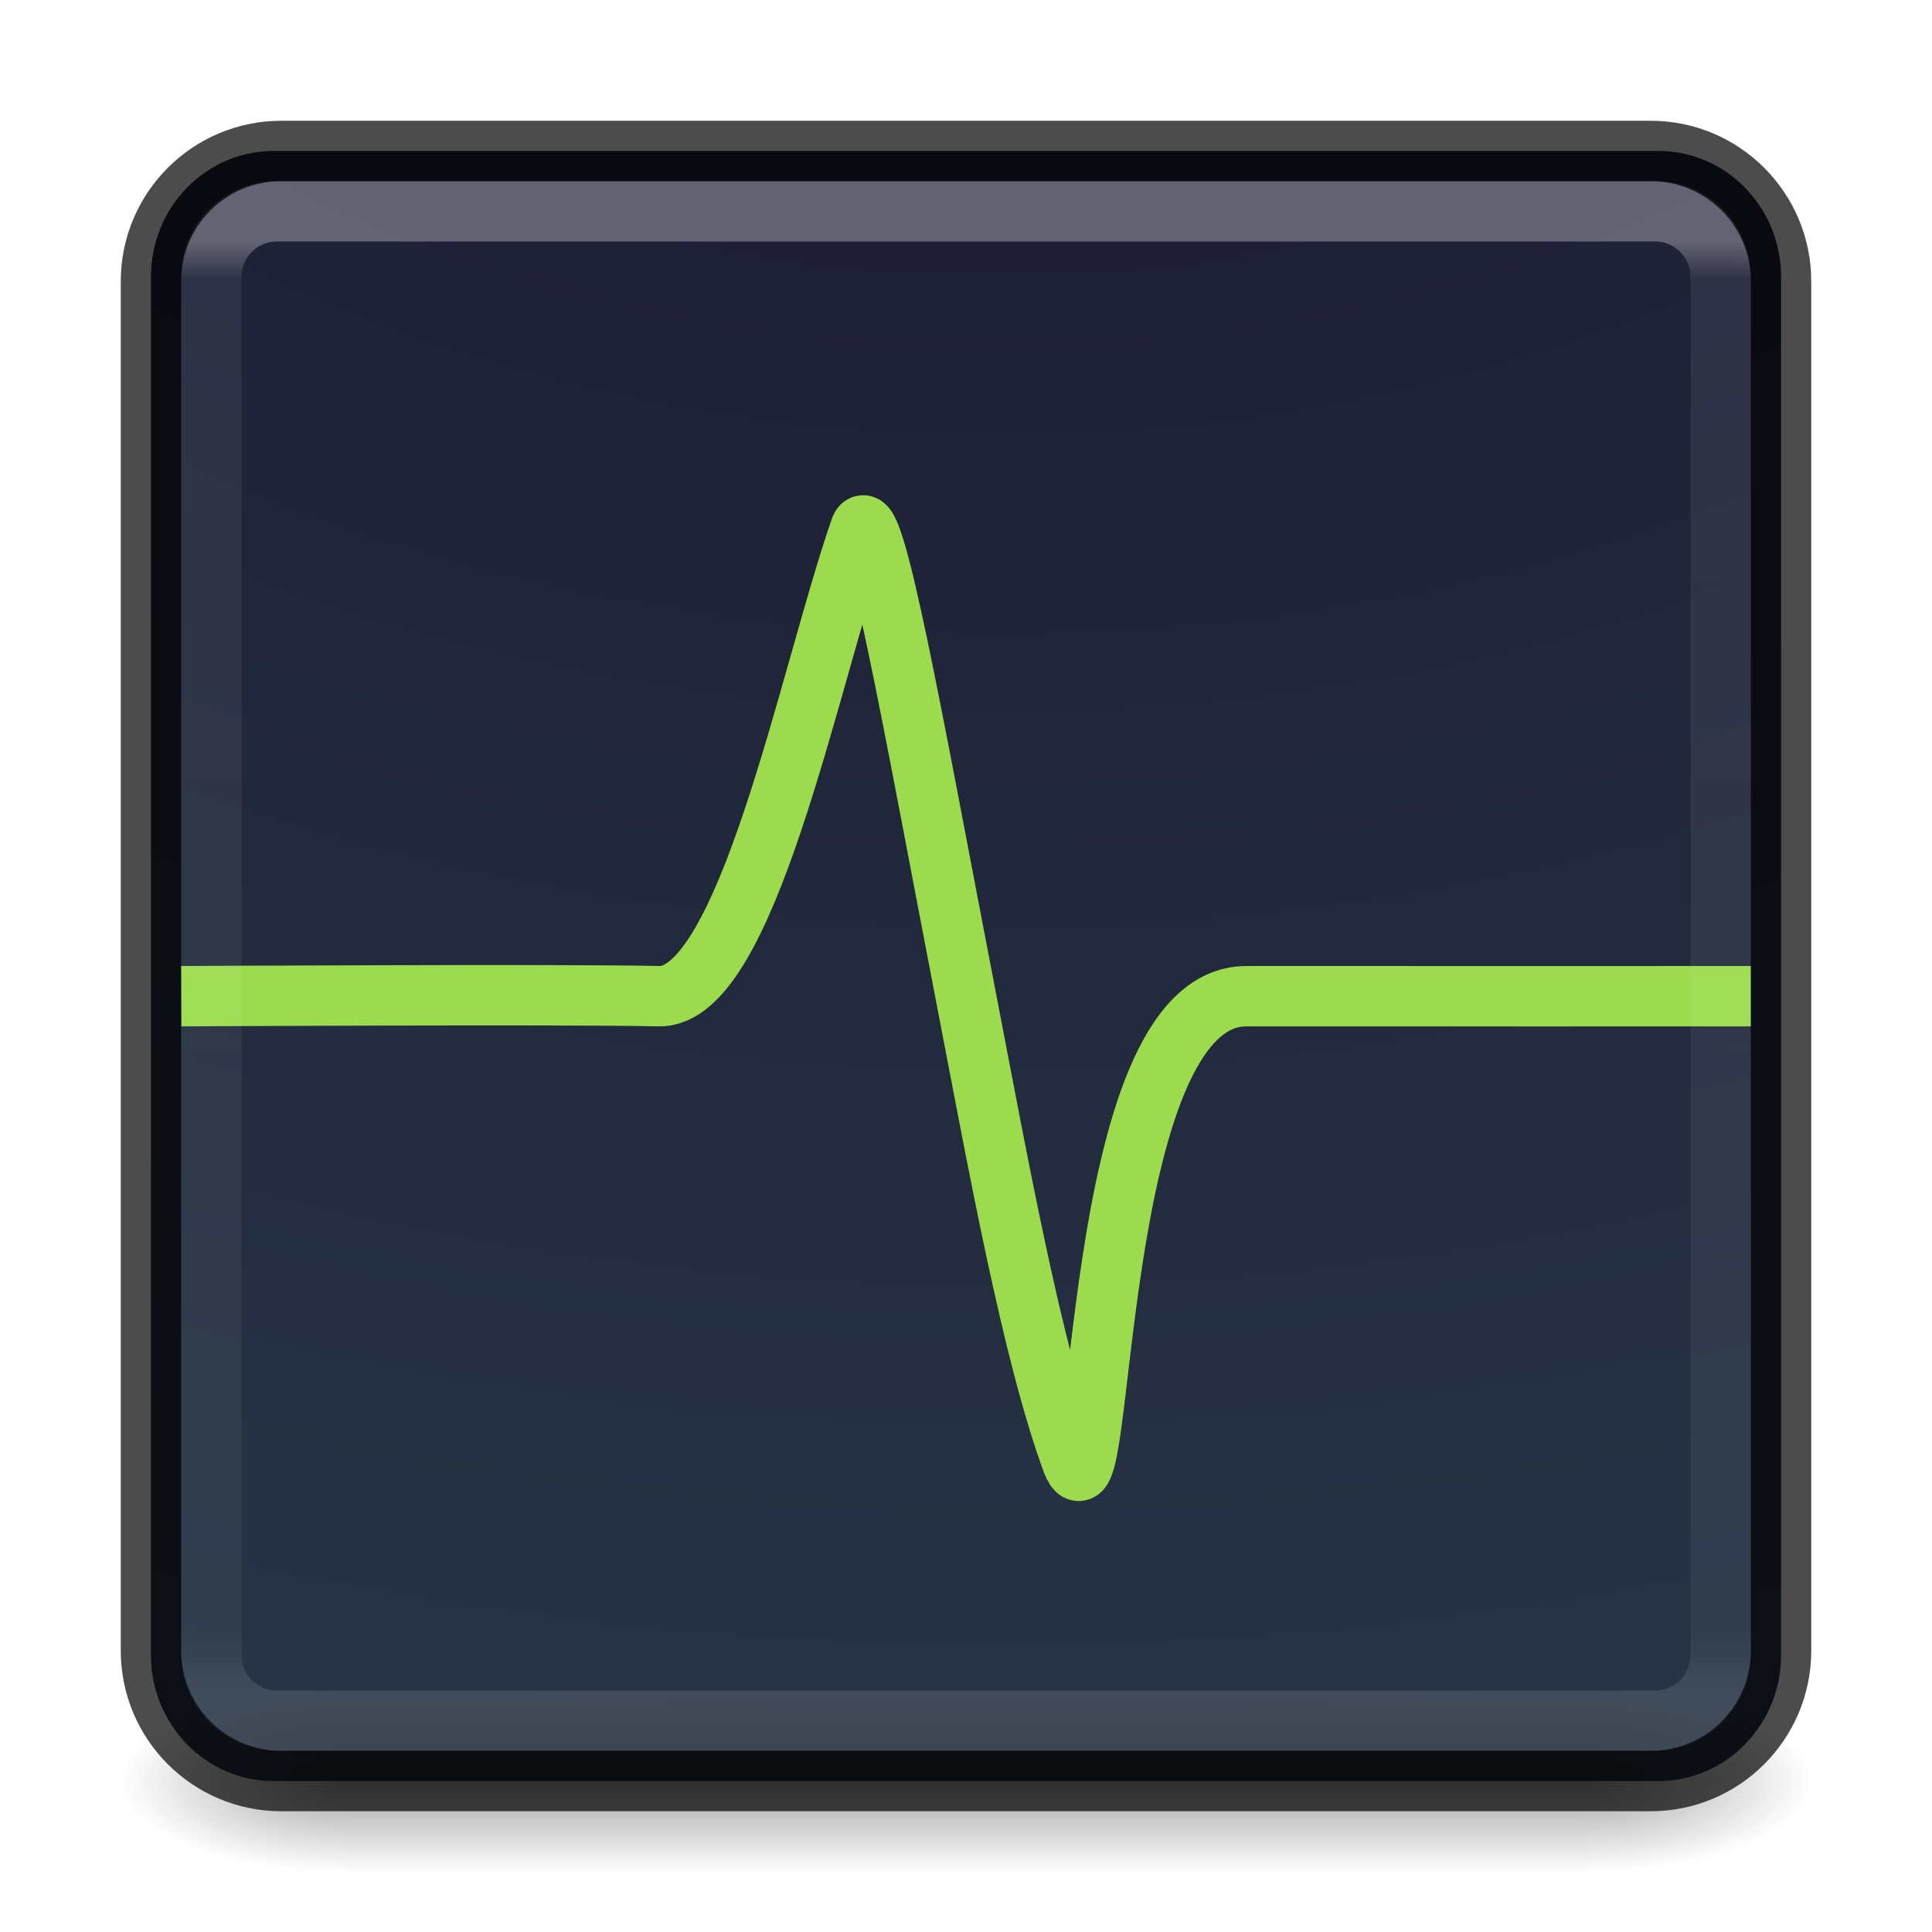
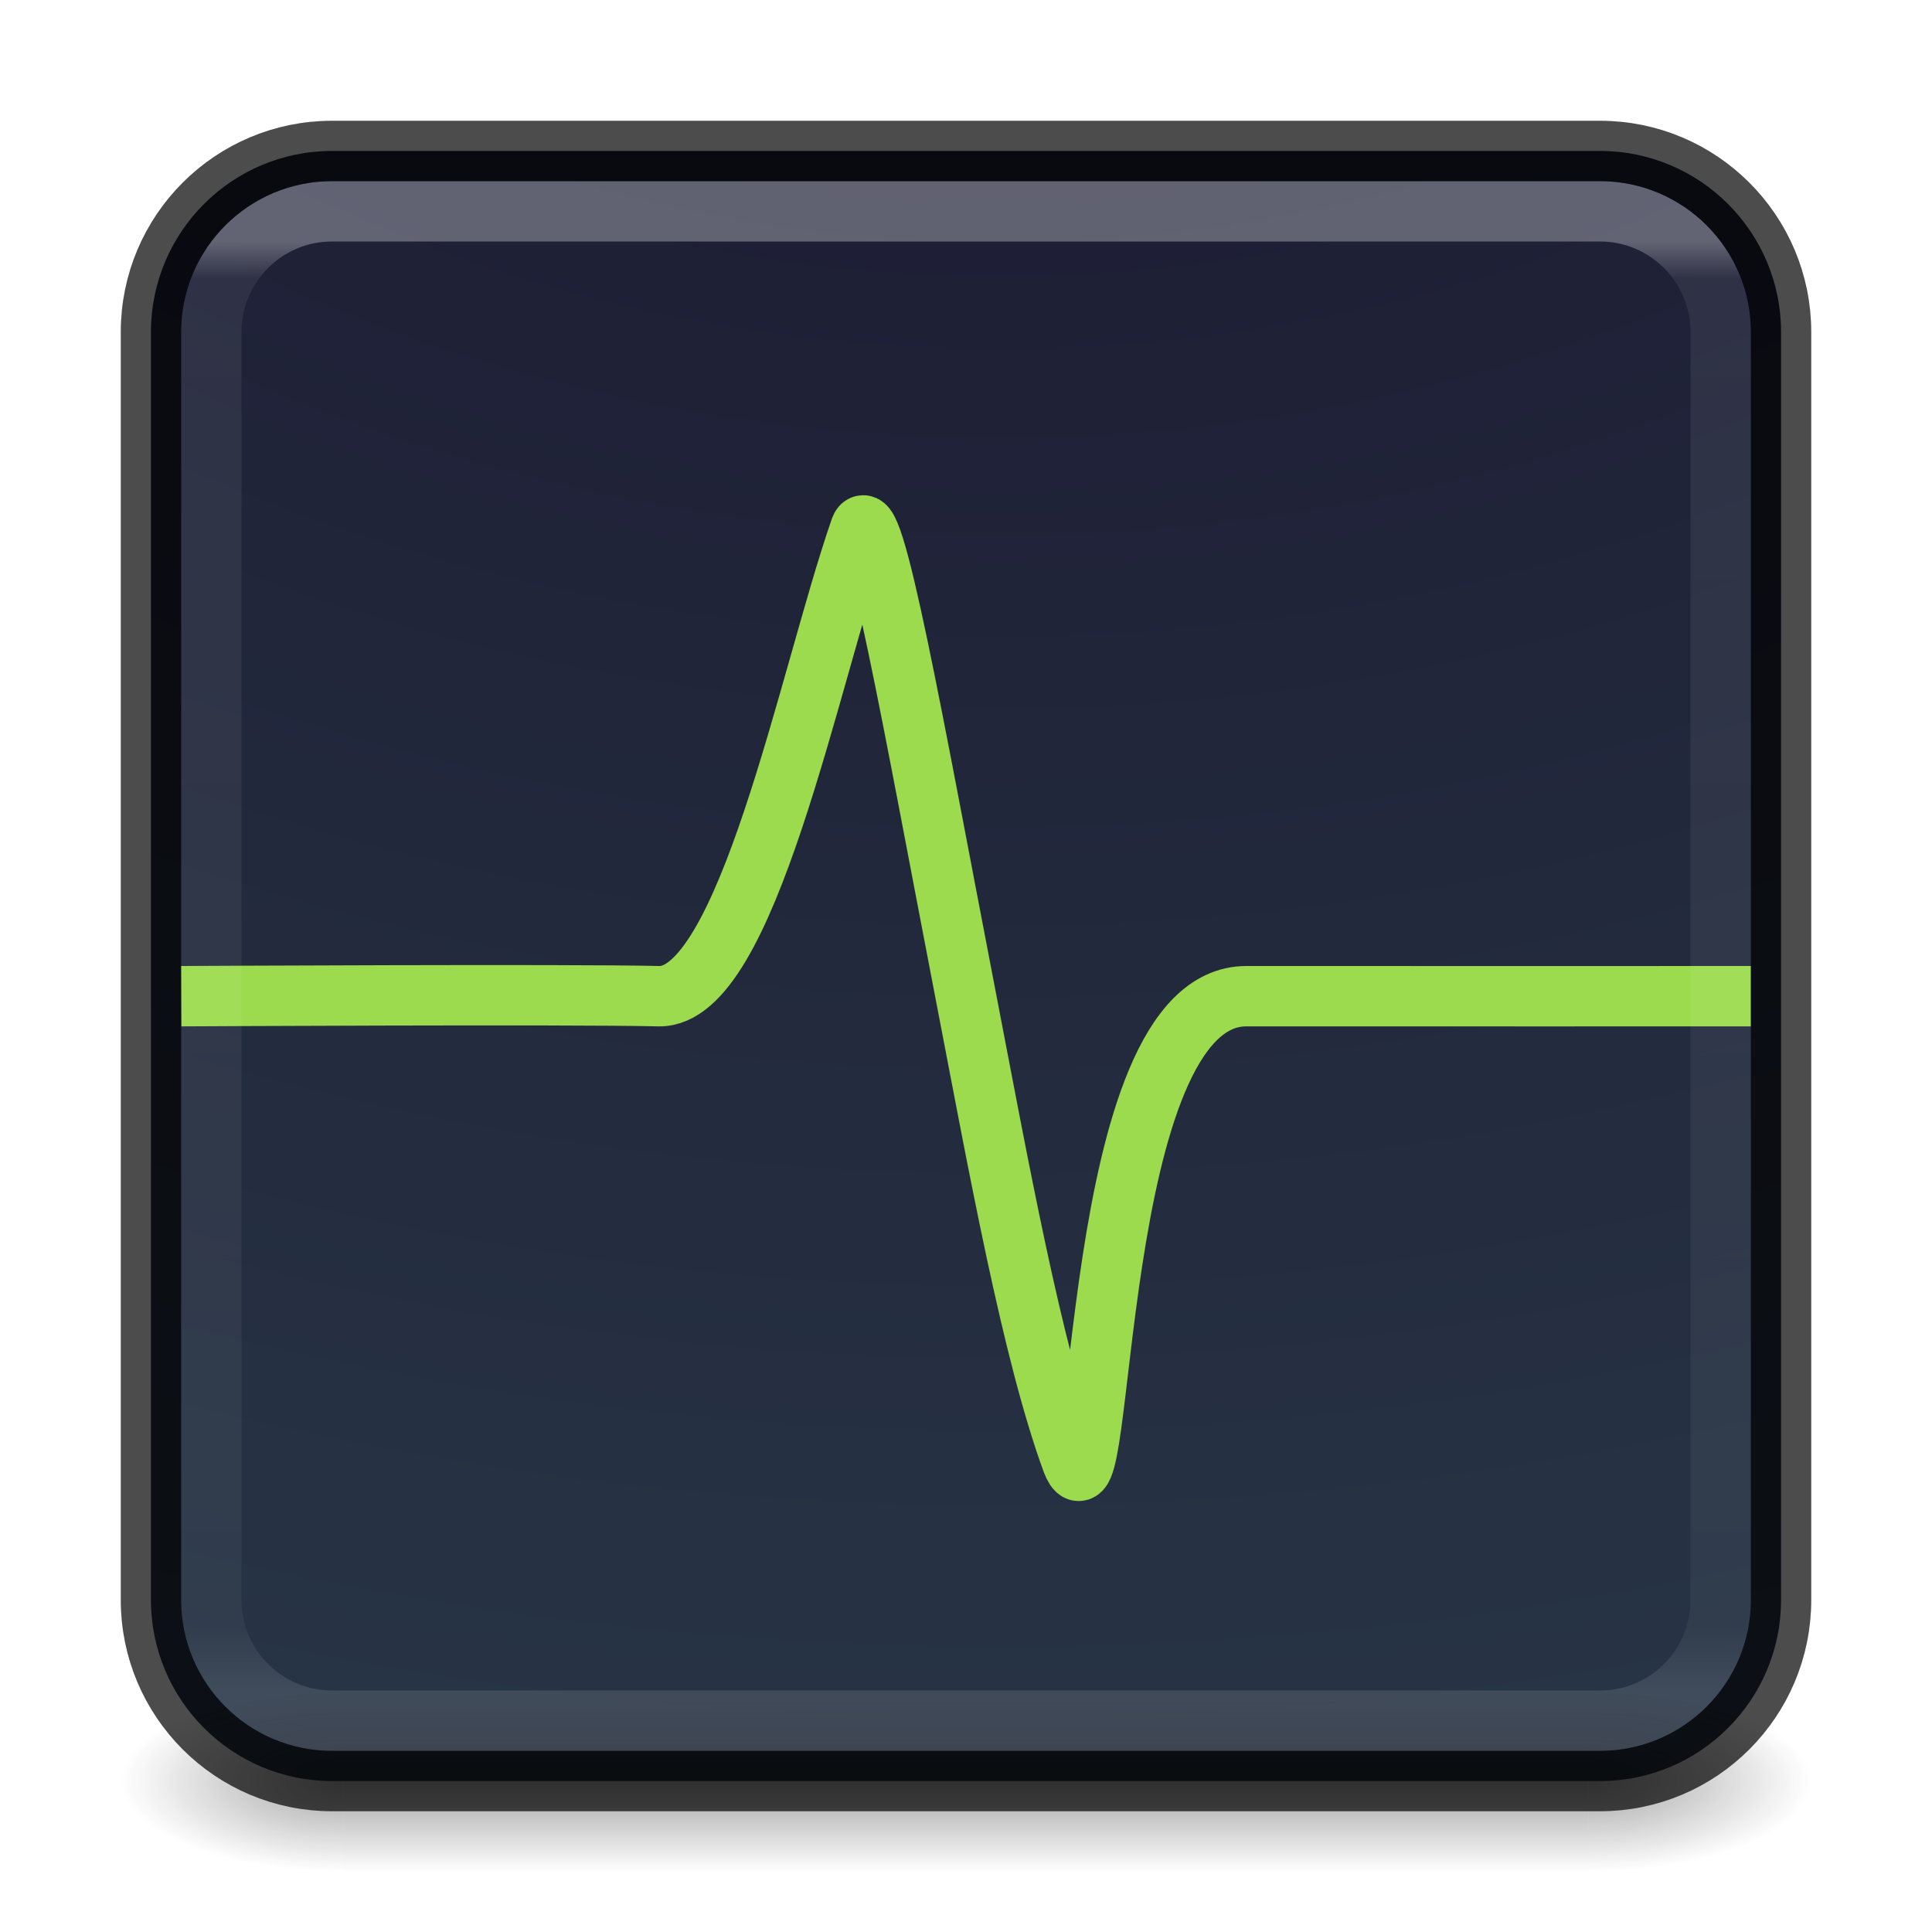
<svg xmlns="http://www.w3.org/2000/svg" xmlns:xlink="http://www.w3.org/1999/xlink" height="32" id="svg11300" style="display:inline;enable-background:new" version="1.0" viewBox="0 0 32 32" width="32">
  <defs id="defs3">
    <linearGradient id="linearGradient10457">
      <stop id="stop10453" offset="0" style="stop-color:#000000;stop-opacity:1;" />
      <stop id="stop10455" offset="1" style="stop-color:#000000;stop-opacity:0;" />
    </linearGradient>
    <linearGradient id="linearGradient4712">
      <stop id="stop4708" offset="0" style="stop-color:#000000;stop-opacity:1;" />
      <stop id="stop4710" offset="1" style="stop-color:#000000;stop-opacity:0;" />
    </linearGradient>
    <linearGradient id="linearGradient4187">
      <stop id="stop4189" offset="0" style="stop-color:#ffffff;stop-opacity:1" />
      <stop id="stop4191" offset="0.021" style="stop-color:#ffffff;stop-opacity:0.235" />
      <stop id="stop4193" offset="0.977" style="stop-color:#ffffff;stop-opacity:0.157" />
      <stop id="stop4195" offset="1" style="stop-color:#ffffff;stop-opacity:0.392" />
    </linearGradient>
    <linearGradient id="linearGradient3702-501-757-6-946">
      <stop id="stop3228" offset="0" style="stop-color:#181818;stop-opacity:0" />
      <stop id="stop3230" offset="0.5" style="stop-color:#181818;stop-opacity:1" />
      <stop id="stop3232" offset="1" style="stop-color:#181818;stop-opacity:0" />
    </linearGradient>
    <linearGradient gradientTransform="matrix(0.6756757,0,0,0.6756757,79.78378,177.7838)" gradientUnits="userSpaceOnUse" xlink:href="#linearGradient4187" id="linearGradient3483" x1="38.546" x2="38.546" y1="6.374" y2="41.679" />
    <radialGradient cx="6.73" cy="9.957" fx="6.2" fy="9.957" gradientTransform="matrix(0,6.575229,-8.07228,0,176.9519,121.8886)" gradientUnits="userSpaceOnUse" xlink:href="#linearGradient27416-1-2-0-1" id="radialGradient4388" r="12.672" />
    <radialGradient cx="4.993" cy="43.5" fx="4.993" fy="43.5" gradientTransform="matrix(1.476472,0,0,0.5999999,98.93862,181.4)" gradientUnits="userSpaceOnUse" xlink:href="#linearGradient4712" id="radialGradient3493" r="2.5" />
    <radialGradient cx="4.993" cy="43.5" fx="4.993" fy="43.5" gradientTransform="matrix(1.476472,0,0,0.5999999,-93.06138,-233.6)" gradientUnits="userSpaceOnUse" xlink:href="#linearGradient4712" id="radialGradient3495" r="2.5" />
    <linearGradient gradientTransform="matrix(0.7368421,0,0,0.4285713,78.31579,188.8571)" gradientUnits="userSpaceOnUse" xlink:href="#linearGradient3702-501-757-6-946" id="linearGradient3497" x1="25.058" x2="25.058" y1="47.028" y2="39.999" />
    <linearGradient id="linearGradient27416-1-2-0-1">
      <stop id="stop27420-2-0-8-7" offset="0" style="stop-color:#8cd5ff;stop-opacity:1" />
      <stop id="stop10017" offset="0.555" style="stop-color:#3689e6;stop-opacity:1" />
      <stop id="stop27422-3-5-3-3" offset="1" style="stop-color:#3689e6;stop-opacity:1" />
    </linearGradient>
    <linearGradient gradientUnits="userSpaceOnUse" xlink:href="#linearGradient10457" id="linearGradient10459" x1="96" x2="96" y1="200" y2="191" />
    <linearGradient gradientTransform="translate(0,-1)" gradientUnits="userSpaceOnUse" xlink:href="#linearGradient10457" id="linearGradient10469" x1="96" x2="96" y1="200" y2="188" />
    <radialGradient r="2.5" id="radialGradient3013-896" xlink:href="#linearGradient10457" gradientUnits="userSpaceOnUse" gradientTransform="matrix(2.320172,0,0,0.8,156.6178,172.2)" fy="43.5" fx="4.993" cy="43.5" cx="4.993" />
    <radialGradient r="2.5" id="radialGradient3015-826" xlink:href="#linearGradient10457" gradientUnits="userSpaceOnUse" gradientTransform="matrix(2.320172,0,0,0.8,-147.3822,-241.8)" fy="43.5" fx="4.993" cy="43.5" cx="4.993" />
    <linearGradient y2="39.999" y1="47.028" x2="25.058" x1="25.058" id="linearGradient4395" xlink:href="#linearGradient3702-501-757-6-946" gradientUnits="userSpaceOnUse" gradientTransform="matrix(1.157895,0,0,0.5714286,124.2105,182.1429)" />
    <linearGradient y2="41.891" y1="6.111" x2="24" x1="24" id="linearGradient3153" xlink:href="#linearGradient4187" gradientUnits="userSpaceOnUse" gradientTransform="translate(128,164)" />
    <radialGradient r="12.672" id="radialGradient4144" xlink:href="#linearGradient27416-1-2-0-1" gradientUnits="userSpaceOnUse" gradientTransform="matrix(0,9.497552,-11.65996,0,268.9305,83.83903)" fy="9.957" fx="6.2" cy="9.957" cx="6.73" />
    <linearGradient y2="178" y1="202" x2="150" x1="150" id="linearGradient10810" xlink:href="#linearGradient10457" gradientUnits="userSpaceOnUse" gradientTransform="translate(0,1)" />
    <linearGradient y2="179" y1="203" x2="155" x1="155" id="linearGradient10828" xlink:href="#linearGradient10457" gradientUnits="userSpaceOnUse" gradientTransform="translate(0,-0.999896)" />
    <linearGradient y2="178" y1="202" x2="150" x1="150" id="linearGradient10830" xlink:href="#linearGradient10457" gradientUnits="userSpaceOnUse" gradientTransform="translate(0,1.0403015e-4)" />
    <radialGradient gradientTransform="matrix(0.5475431,0,0,0.05973198,7.338416,72.90241)" gradientUnits="userSpaceOnUse" xlink:href="#linearGradient10457" id="radialGradient4377" fy="93.468" fx="-4.029" r="35.338" cy="93.468" cx="-4.029" />
    <radialGradient gradientTransform="matrix(2.003784,0,0,1.4,27.98813,-17.4)" gradientUnits="userSpaceOnUse" xlink:href="#linearGradient3688-166-749-5" id="radialGradient2455-1" fy="43.5" fx="4.993" r="2.5" cy="43.5" cx="4.993" />
    <linearGradient id="linearGradient3688-166-749-5">
      <stop offset="0" style="stop-color:#181818;stop-opacity:1" id="stop2883-0" />
      <stop offset="1" style="stop-color:#181818;stop-opacity:0" id="stop2885-5" />
    </linearGradient>
    <radialGradient gradientTransform="matrix(2.003784,0,0,1.4,-20.01187,-104.4)" gradientUnits="userSpaceOnUse" xlink:href="#linearGradient3688-166-749-5" id="radialGradient2457-5" fy="43.5" fx="4.993" r="2.5" cy="43.5" cx="4.993" />
    <linearGradient gradientUnits="userSpaceOnUse" xlink:href="#linearGradient3702-501-757-6-946" id="linearGradient2459-7" y2="39.999" x2="25.058" y1="47.028" x1="25.058" />
    <radialGradient r="12.672" fy="9.957" fx="6.2" cy="9.957" cx="6.73" gradientTransform="matrix(0,4.212867,-5.172055,0,57.34489,-4.175808)" gradientUnits="userSpaceOnUse" id="radialGradient4147" xlink:href="#linearGradient2867-449-88-871-390-598-476-591-434-148-57-177-8-3-3-6-4-8-8-8-5-3" />
    <linearGradient id="linearGradient2867-449-88-871-390-598-476-591-434-148-57-177-8-3-3-6-4-8-8-8-5-3">
      <stop id="stop3750-1-0-7-6-6-1-3-9-3-6" style="stop-color:#0e141f;stop-opacity:1" offset="0" />
      <stop offset="0.355" style="stop-color:#1d1d34;stop-opacity:1" id="stop4207" />
      <stop id="stop3756-1-6-2-6-6-1-96-6-0-7" style="stop-color:#273445;stop-opacity:1" offset="1" />
    </linearGradient>
    <linearGradient gradientTransform="matrix(0.9603263,0,0,0.9603263,-17.91534,37.49566)" gradientUnits="userSpaceOnUse" xlink:href="#linearGradient3924-776" id="linearGradient3159" y2="43" x2="24" y1="5" x1="24" />
    <linearGradient id="linearGradient3924-776">
      <stop offset="0" style="stop-color:#ffffff;stop-opacity:1" id="stop3124" />
      <stop offset="0.063" style="stop-color:#ffffff;stop-opacity:0.235" id="stop3126" />
      <stop offset="0.951" style="stop-color:#ffffff;stop-opacity:0.157" id="stop3128" />
      <stop offset="1" style="stop-color:#ffffff;stop-opacity:0.392" id="stop3130" />
    </linearGradient>
    <filter id="filter7132" style="color-interpolation-filters:sRGB">
      <feGaussianBlur id="feGaussianBlur7134" result="blur" stdDeviation="1 1" />
    </filter>
    <linearGradient id="linearGradient3895">
      <stop offset="0" style="stop-color:#ffffff;stop-opacity:1" id="stop3897" />
      <stop offset="0.03" style="stop-color:#ffffff;stop-opacity:0.235" id="stop3899" />
      <stop offset="0.978" style="stop-color:#ffffff;stop-opacity:0.157" id="stop3901" />
      <stop offset="1" style="stop-color:#ffffff;stop-opacity:0.392" id="stop3903" />
    </linearGradient>
    <linearGradient gradientTransform="translate(4e-6,1.000006)" gradientUnits="userSpaceOnUse" xlink:href="#linearGradient3895" id="linearGradient3024" y2="41.934" x2="24" y1="6.032" x1="24" />
    <radialGradient gradientTransform="matrix(2.003784,0,0,1.4,27.98813,-17.4)" gradientUnits="userSpaceOnUse" xlink:href="#linearGradient3688-166-749-5" id="radialGradient3038" fy="43.5" fx="4.993" r="2.5" cy="43.5" cx="4.993" />
    <radialGradient gradientTransform="matrix(2.003784,0,0,1.4,-20.01187,-104.4)" gradientUnits="userSpaceOnUse" xlink:href="#linearGradient3688-166-749-5" id="radialGradient3040" fy="43.5" fx="4.993" r="2.5" cy="43.5" cx="4.993" />
    <linearGradient gradientUnits="userSpaceOnUse" xlink:href="#linearGradient3702-501-757-6-946" id="linearGradient3042" y2="39.999" x2="25.058" y1="47.028" x1="25.058" />
    <radialGradient gradientTransform="matrix(0,5.938034,-7.290009,0,97.41849,-54.25018)" gradientUnits="userSpaceOnUse" xlink:href="#linearGradient2867-449-88-871-390-598-476-591-434-148-57-177-8-3-3-6-4-8-8-8-5-7-8" id="radialGradient3988-3" fy="9.957" fx="6.953" r="12.672" cy="9.957" cx="6.953" />
    <linearGradient id="linearGradient2867-449-88-871-390-598-476-591-434-148-57-177-8-3-3-6-4-8-8-8-5-7-8">
      <stop offset="0" style="stop-color:#404648;stop-opacity:1" id="stop3750-1-0-7-6-6-1-3-9-3-9-2" />
      <stop offset="1" style="stop-color:#0c1011;stop-opacity:1" id="stop3754-1-8-5-2-7-6-7-1-9-1-0" />
    </linearGradient>
    <linearGradient id="linearGradient4281">
      <stop id="stop4283" style="stop-color:#ffffff;stop-opacity:1" offset="0" />
      <stop id="stop4285" style="stop-color:#ffffff;stop-opacity:0.235" offset="0.026" />
      <stop id="stop4287" style="stop-color:#ffffff;stop-opacity:0.157" offset="0.958" />
      <stop id="stop4289" style="stop-color:#ffffff;stop-opacity:0.392" offset="1" />
    </linearGradient>
    <linearGradient gradientTransform="matrix(0.8811352,0,0,0.8811352,-16.05138,39.35963)" gradientUnits="userSpaceOnUse" xlink:href="#linearGradient4281" id="linearGradient3174" y2="41.76" x2="24" y1="6.24" x1="24" />
    <radialGradient gradientTransform="matrix(2.003784,0,0,1.4,27.98813,-17.4)" gradientUnits="userSpaceOnUse" xlink:href="#linearGradient3688-166-749-5" id="radialGradient2976" fy="43.5" fx="4.993" r="2.5" cy="43.5" cx="4.993" />
    <radialGradient gradientTransform="matrix(2.003784,0,0,1.4,-20.01187,-104.4)" gradientUnits="userSpaceOnUse" xlink:href="#linearGradient3688-166-749-5" id="radialGradient2978" fy="43.5" fx="4.993" r="2.5" cy="43.5" cx="4.993" />
    <radialGradient cx="6.953" cy="9.957" r="12.672" fx="6.953" fy="9.957" id="radialGradient3988-3-3" xlink:href="#linearGradient2867-449-88-871-390-598-476-591-434-148-57-177-8-3-3-6-4-8-8-8-5-7-8" gradientUnits="userSpaceOnUse" gradientTransform="matrix(0,5.361003,-6.5816,0,129.4109,-9.583969)" />
    <linearGradient xlink:href="#linearGradient3702-501-757-6-946" id="linearGradient5030" gradientUnits="userSpaceOnUse" x1="25.058" y1="47.028" x2="25.058" y2="39.999" />
  </defs>
  <g style="display:inline;enable-background:new" id="g7177" transform="translate(37.07953,-3)">
    <g transform="matrix(0.766824,0,0,0.766824,-24.98716,-27.39812)" id="g7334" style="display:inline">
-       <rect style="color:#000000;clip-rule:nonzero;display:inline;overflow:visible;visibility:visible;opacity:1;isolation:auto;mix-blend-mode:normal;color-interpolation:sRGB;color-interpolation-filters:linearRGB;solid-color:#000000;solid-opacity:1;fill:url(#radialGradient4147);fill-opacity:1;fill-rule:nonzero;stroke:none;stroke-width:1;stroke-linecap:butt;stroke-linejoin:miter;stroke-miterlimit:4;stroke-dasharray:none;stroke-dashoffset:0;stroke-opacity:1;marker:none;color-rendering:auto;image-rendering:auto;shape-rendering:auto;text-rendering:auto;enable-background:accumulate" id="rect5505-21-3" y="42.902" x="-12.509" ry="2.72" rx="2.649" height="35.21" width="35.21" />
+       <rect style="color:#000000;clip-rule:nonzero;display:inline;overflow:visible;visibility:visible;opacity:1;isolation:auto;mix-blend-mode:normal;color-interpolation:sRGB;color-interpolation-filters:linearRGB;solid-color:#000000;solid-opacity:1;fill:url(#radialGradient4147);fill-opacity:1;fill-rule:nonzero;stroke:none;stroke-width:1;stroke-linecap:butt;stroke-linejoin:miter;stroke-miterlimit:4;stroke-dasharray:none;stroke-dashoffset:0;stroke-opacity:1;marker:none;color-rendering:auto;image-rendering:auto;shape-rendering:auto;text-rendering:auto;enable-background:accumulate" id="rect5505-21-3" y="42.902" x="-12.509" ry="3.912" rx="3.912" height="35.21" width="35.21" />
      <path style="fill:none;fill-rule:evenodd;stroke:#9bdb4d;stroke-width:1.304;stroke-linecap:butt;stroke-linejoin:miter;stroke-miterlimit:4;stroke-dasharray:none;stroke-opacity:1" d="m -11.857,61.159 c 0,0 8.418,-0.046 10.316,5e-6 1.898,0.046 3.237,-6.855 4.343,-10.063 0.263,-0.917 1.166,4.245 2.29,10.063 0.697,3.609 1.428,7.692 2.299,10.063 0.723,1.821 0.338,-10.065 3.761,-10.063 2.837,0.002 10.898,7.8e-5 10.898,7.8e-5" id="path7088" />
      <g style="display:inline" id="g2036-2" transform="matrix(0.9128557,0,0,0.4346937,-16.81267,59.63748)">
        <g style="opacity:0.4" id="g3712-3" transform="matrix(1.052632,0,0,1.285713,-1.263158,-13.42854)">
          <rect style="fill:url(#radialGradient2976);fill-opacity:1;stroke:none" id="rect2801-0" y="40" x="38" height="7" width="5" />
          <rect style="fill:url(#radialGradient2978);fill-opacity:1;stroke:none" id="rect3696-2" transform="scale(-1,-1)" y="-47" x="-10" height="7" width="5" />
          <rect style="fill:url(#linearGradient5030);fill-opacity:1;stroke:none" id="rect3700-1" y="40" x="10" height="7" width="28" />
        </g>
      </g>
-       <rect style="opacity:0.3;fill:none;stroke:url(#linearGradient3174);stroke-width:1.304;stroke-linecap:round;stroke-linejoin:round;stroke-miterlimit:4;stroke-dasharray:none;stroke-dashoffset:0;stroke-opacity:1" id="rect6741-7-4" y="44.206" x="-11.205" ry="1.417" rx="1.417" height="32.602" width="32.602" />
-       <rect style="color:#000000;display:inline;overflow:visible;visibility:visible;opacity:0.7;fill:none;stroke:#000000;stroke-width:1.304;stroke-linecap:round;stroke-linejoin:round;stroke-miterlimit:4;stroke-dasharray:none;stroke-dashoffset:0;stroke-opacity:1;marker:none;enable-background:accumulate" id="rect5505-6" y="42.902" x="-12.509" ry="2.817" rx="2.817" height="35.21" width="35.21" />
+       <rect style="opacity:0.3;fill:none;stroke:url(#linearGradient3174);stroke-width:1.304;stroke-linecap:round;stroke-linejoin:round;stroke-miterlimit:4;stroke-dasharray:none;stroke-dashoffset:0;stroke-opacity:1" id="rect6741-7-4" y="44.206" x="-11.205" ry="2.608" rx="2.608" height="32.602" width="32.602" />
+       <rect style="color:#000000;display:inline;overflow:visible;visibility:visible;opacity:0.7;fill:none;stroke:#000000;stroke-width:1.304;stroke-linecap:round;stroke-linejoin:round;stroke-miterlimit:4;stroke-dasharray:none;stroke-dashoffset:0;stroke-opacity:1;marker:none;enable-background:accumulate" id="rect5505-6" y="42.902" x="-12.509" ry="3.912" rx="3.912" height="35.21" width="35.21" />
    </g>
  </g>
</svg>
